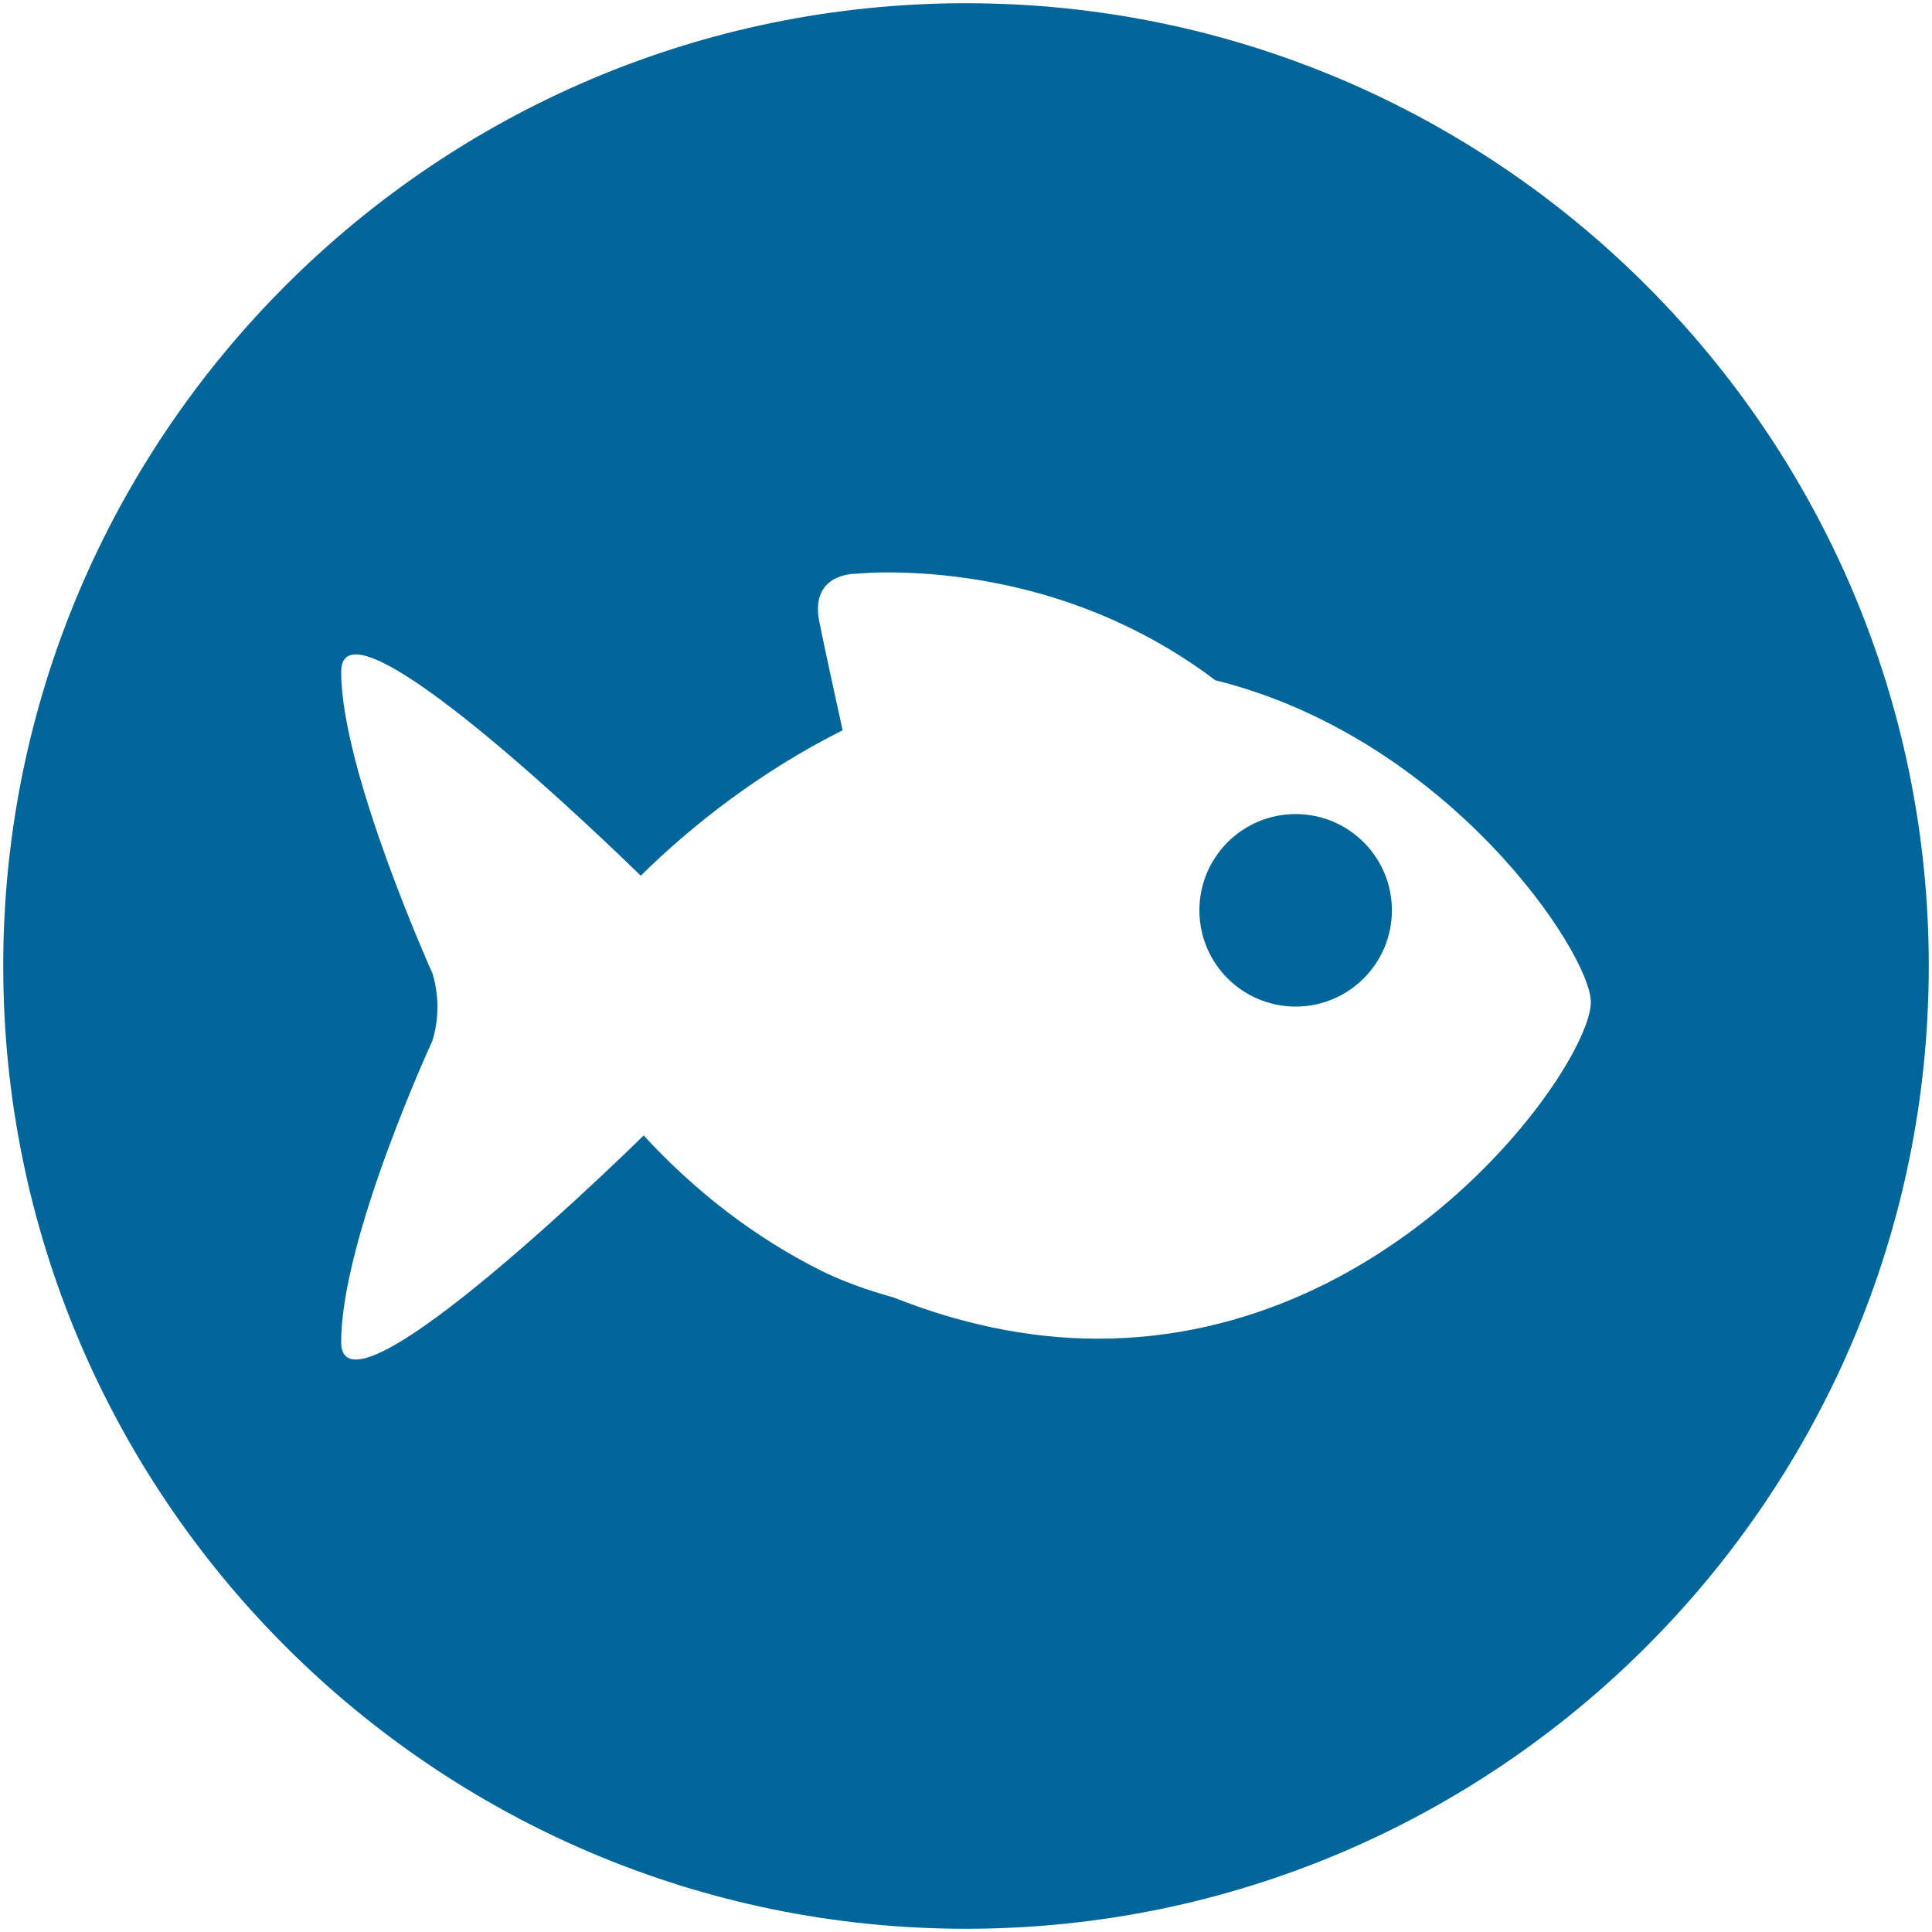
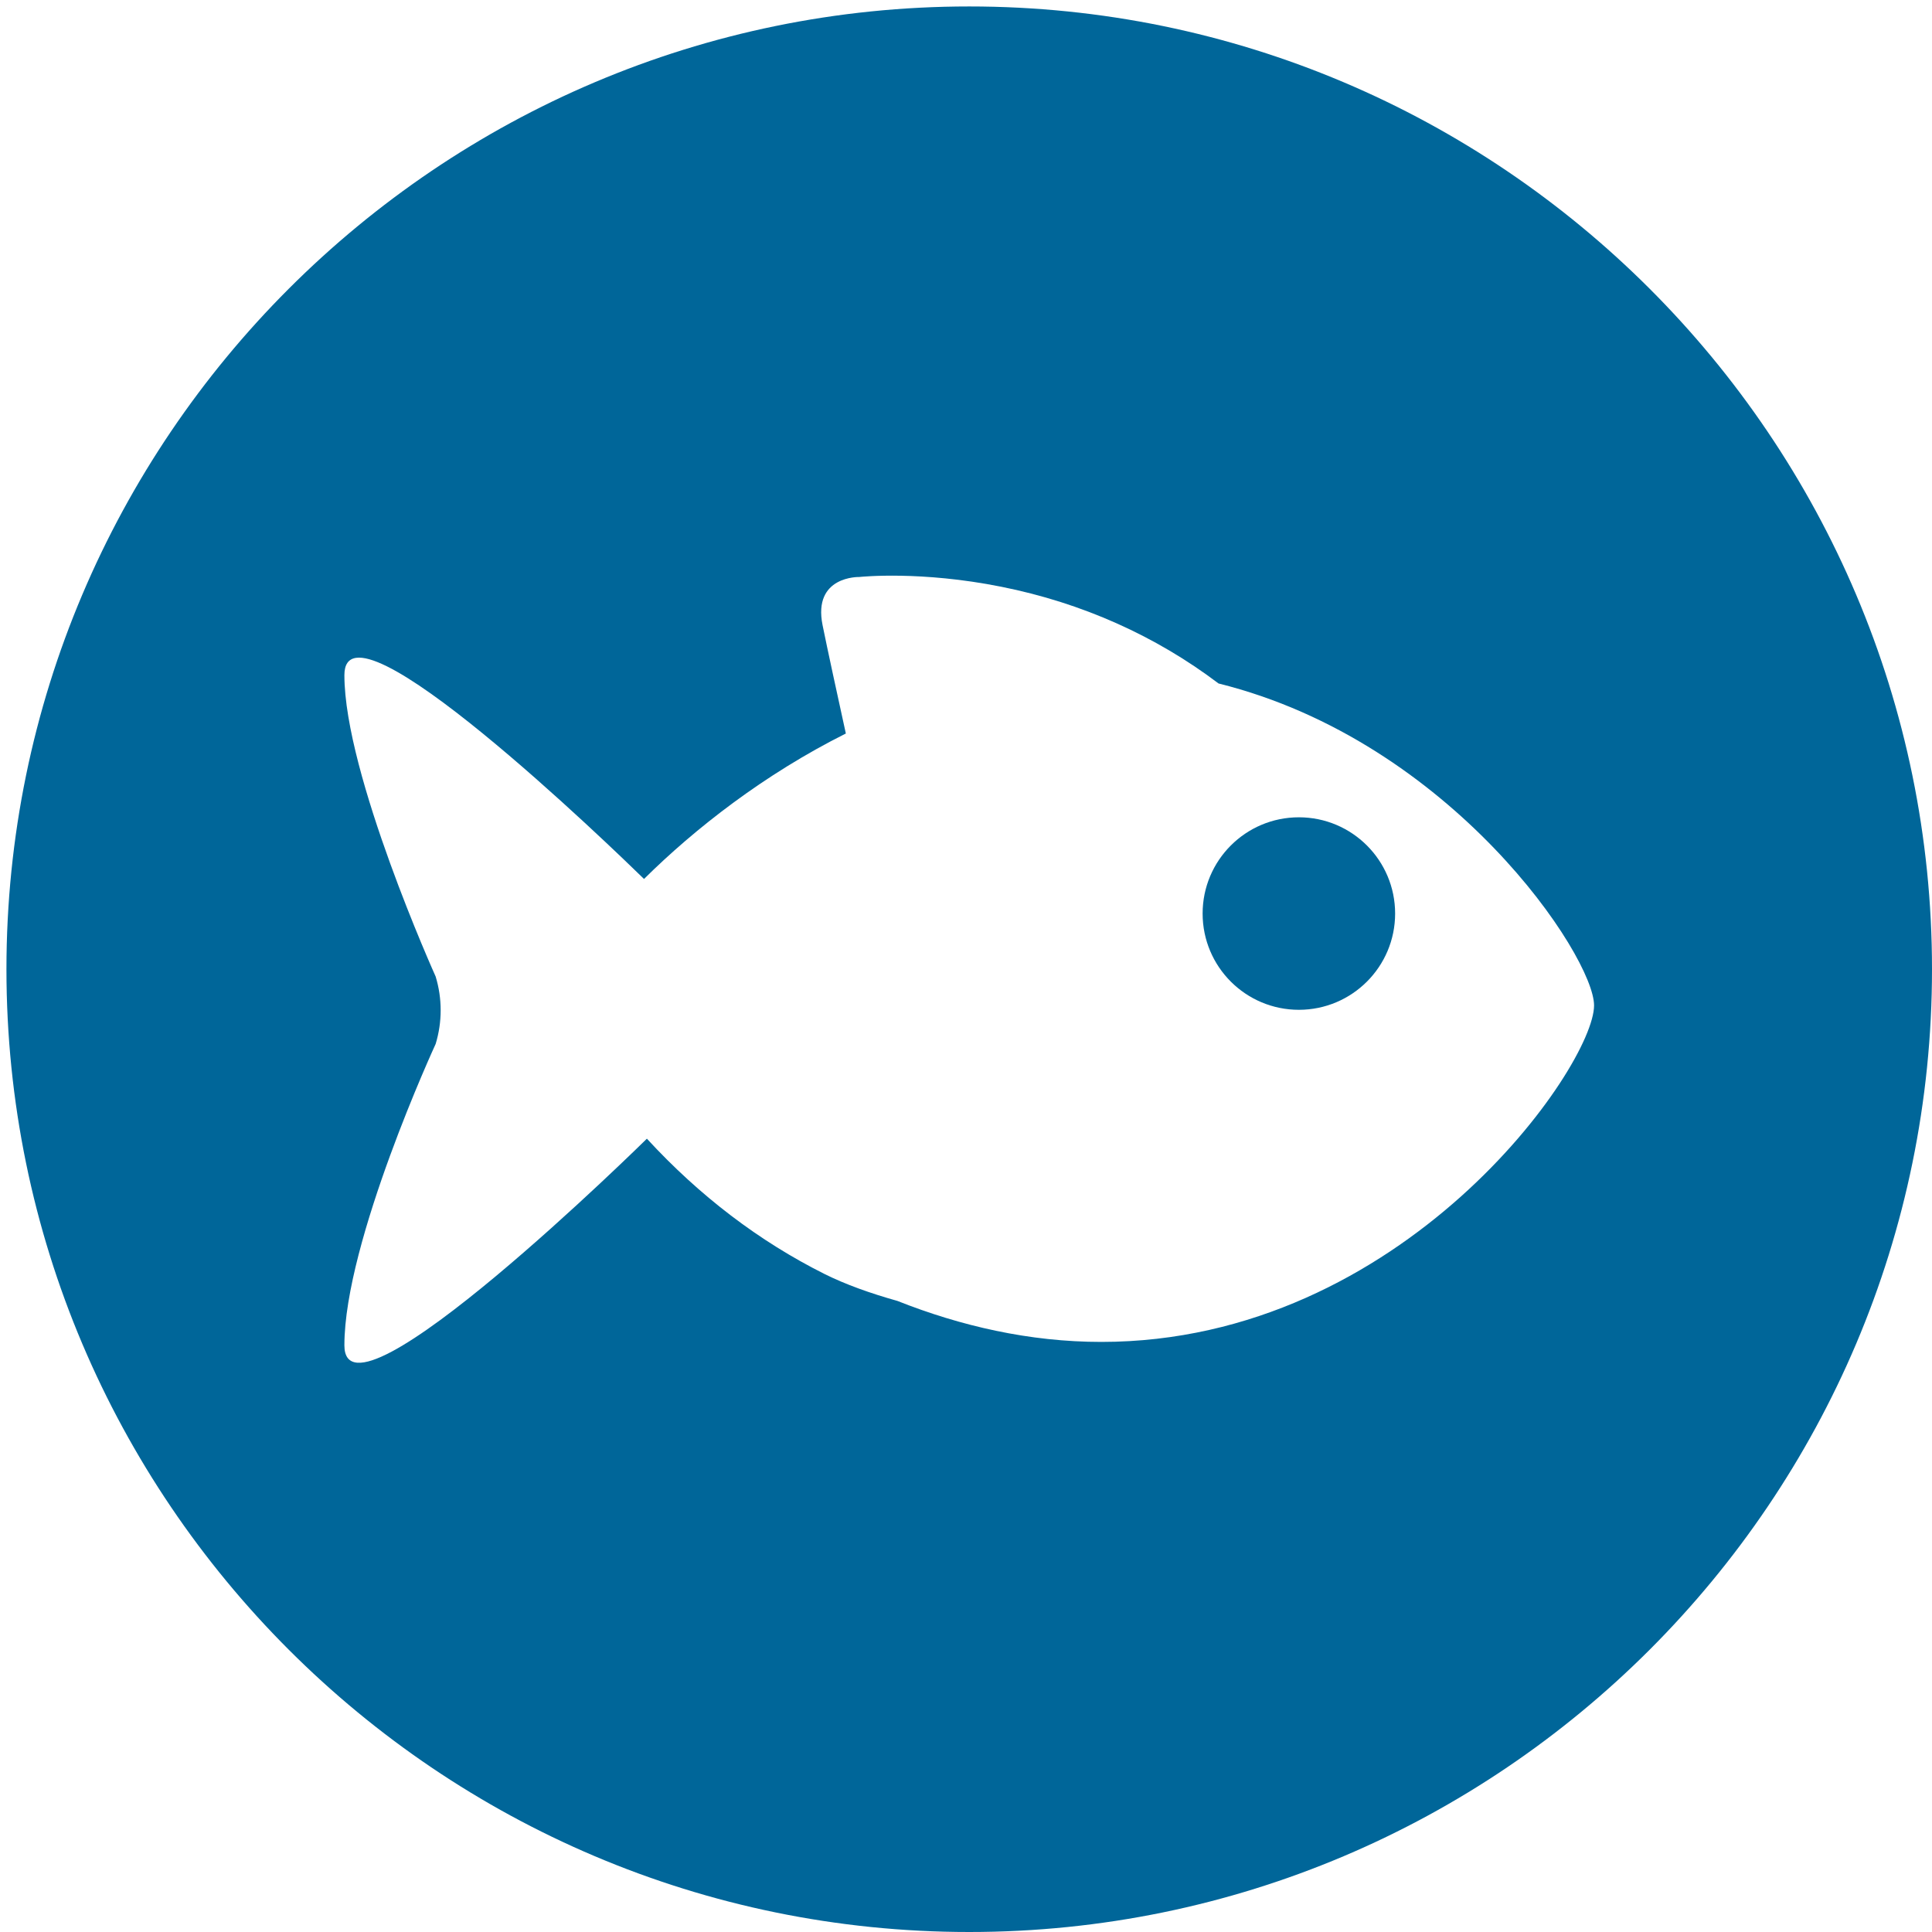
- <svg xmlns="http://www.w3.org/2000/svg" version="1.1" id="Capa_1" x="0px" y="0px" width="300px" height="300px" viewBox="0.5 0.501 300 300" enable-background="new 0.5 0.501 300 300" xml:space="preserve">
+ <svg xmlns="http://www.w3.org/2000/svg" version="1.1" id="Capa_1" x="0px" y="0px" width="300px" height="300px" viewBox="0 0 300 300" enable-background="new 0 0 300 300" xml:space="preserve">
  <g>
-     <path fill="#006699" d="M150.501,1.002c-82.436,0-149.5,67.065-149.5,149.499S68.065,300,150.5,300S300,232.935,300,150.501   C300.001,68.067,232.936,1.002,150.501,1.002z M171.011,208.372c-11.197,0-21.88-2.486-31.669-6.368   c-4.187-1.175-8.065-2.56-11.289-4.168c-10.173-5.088-19.444-12.153-27.604-21.021c0,0-46.972,46.303-46.972,32.082   c0-16.101,14.17-46.791,14.17-46.791c1.039-3.424,1.039-7.049,0-10.473c0,0-14.17-31.416-14.17-46.8   c0-13.413,41.776,27.012,46.526,31.651c7.853-7.78,18.636-16.229,31.339-22.584c-1.232-5.615-2.91-13.317-3.617-16.844   c-1.537-7.666,5.693-7.461,5.693-7.461c0.385-0.041,9.604-0.979,22.059,1.514c12.557,2.505,24.021,7.66,33.736,15.02   c36.215,8.993,58.312,42.41,58.312,49.993C247.524,165.582,217.902,208.372,171.011,208.372z" />
-     <circle fill="#006699" cx="201.687" cy="141.856" r="14.946" />
+     <path fill="#006699" d="M150.501,1.002c-82.436,0-149.5,67.065-149.5,149.499C1.001,232.936,68.065,300,150.5,300   c82.436,0,149.5-67.064,149.5-149.499C300.001,68.067,232.936,1.002,150.501,1.002z M171.012,208.372   c-11.197,0-21.881-2.486-31.67-6.368c-4.187-1.175-8.065-2.561-11.289-4.168c-10.173-5.088-19.444-12.152-27.604-21.021   c0,0-46.972,46.304-46.972,32.082c0-16.101,14.17-46.791,14.17-46.791c1.039-3.424,1.039-7.049,0-10.473   c0,0-14.17-31.416-14.17-46.8c0-13.413,41.776,27.012,46.526,31.651c7.853-7.78,18.636-16.229,31.339-22.584   c-1.232-5.615-2.91-13.317-3.617-16.844c-1.537-7.666,5.693-7.461,5.693-7.461c0.385-0.041,9.604-0.979,22.059,1.514   c12.558,2.505,24.021,7.66,33.736,15.02c36.215,8.993,58.313,42.41,58.313,49.993C247.523,165.582,217.902,208.372,171.012,208.372   z" />
+     <circle fill="#006699" cx="201.688" cy="141.856" r="14.946" />
  </g>
</svg>
